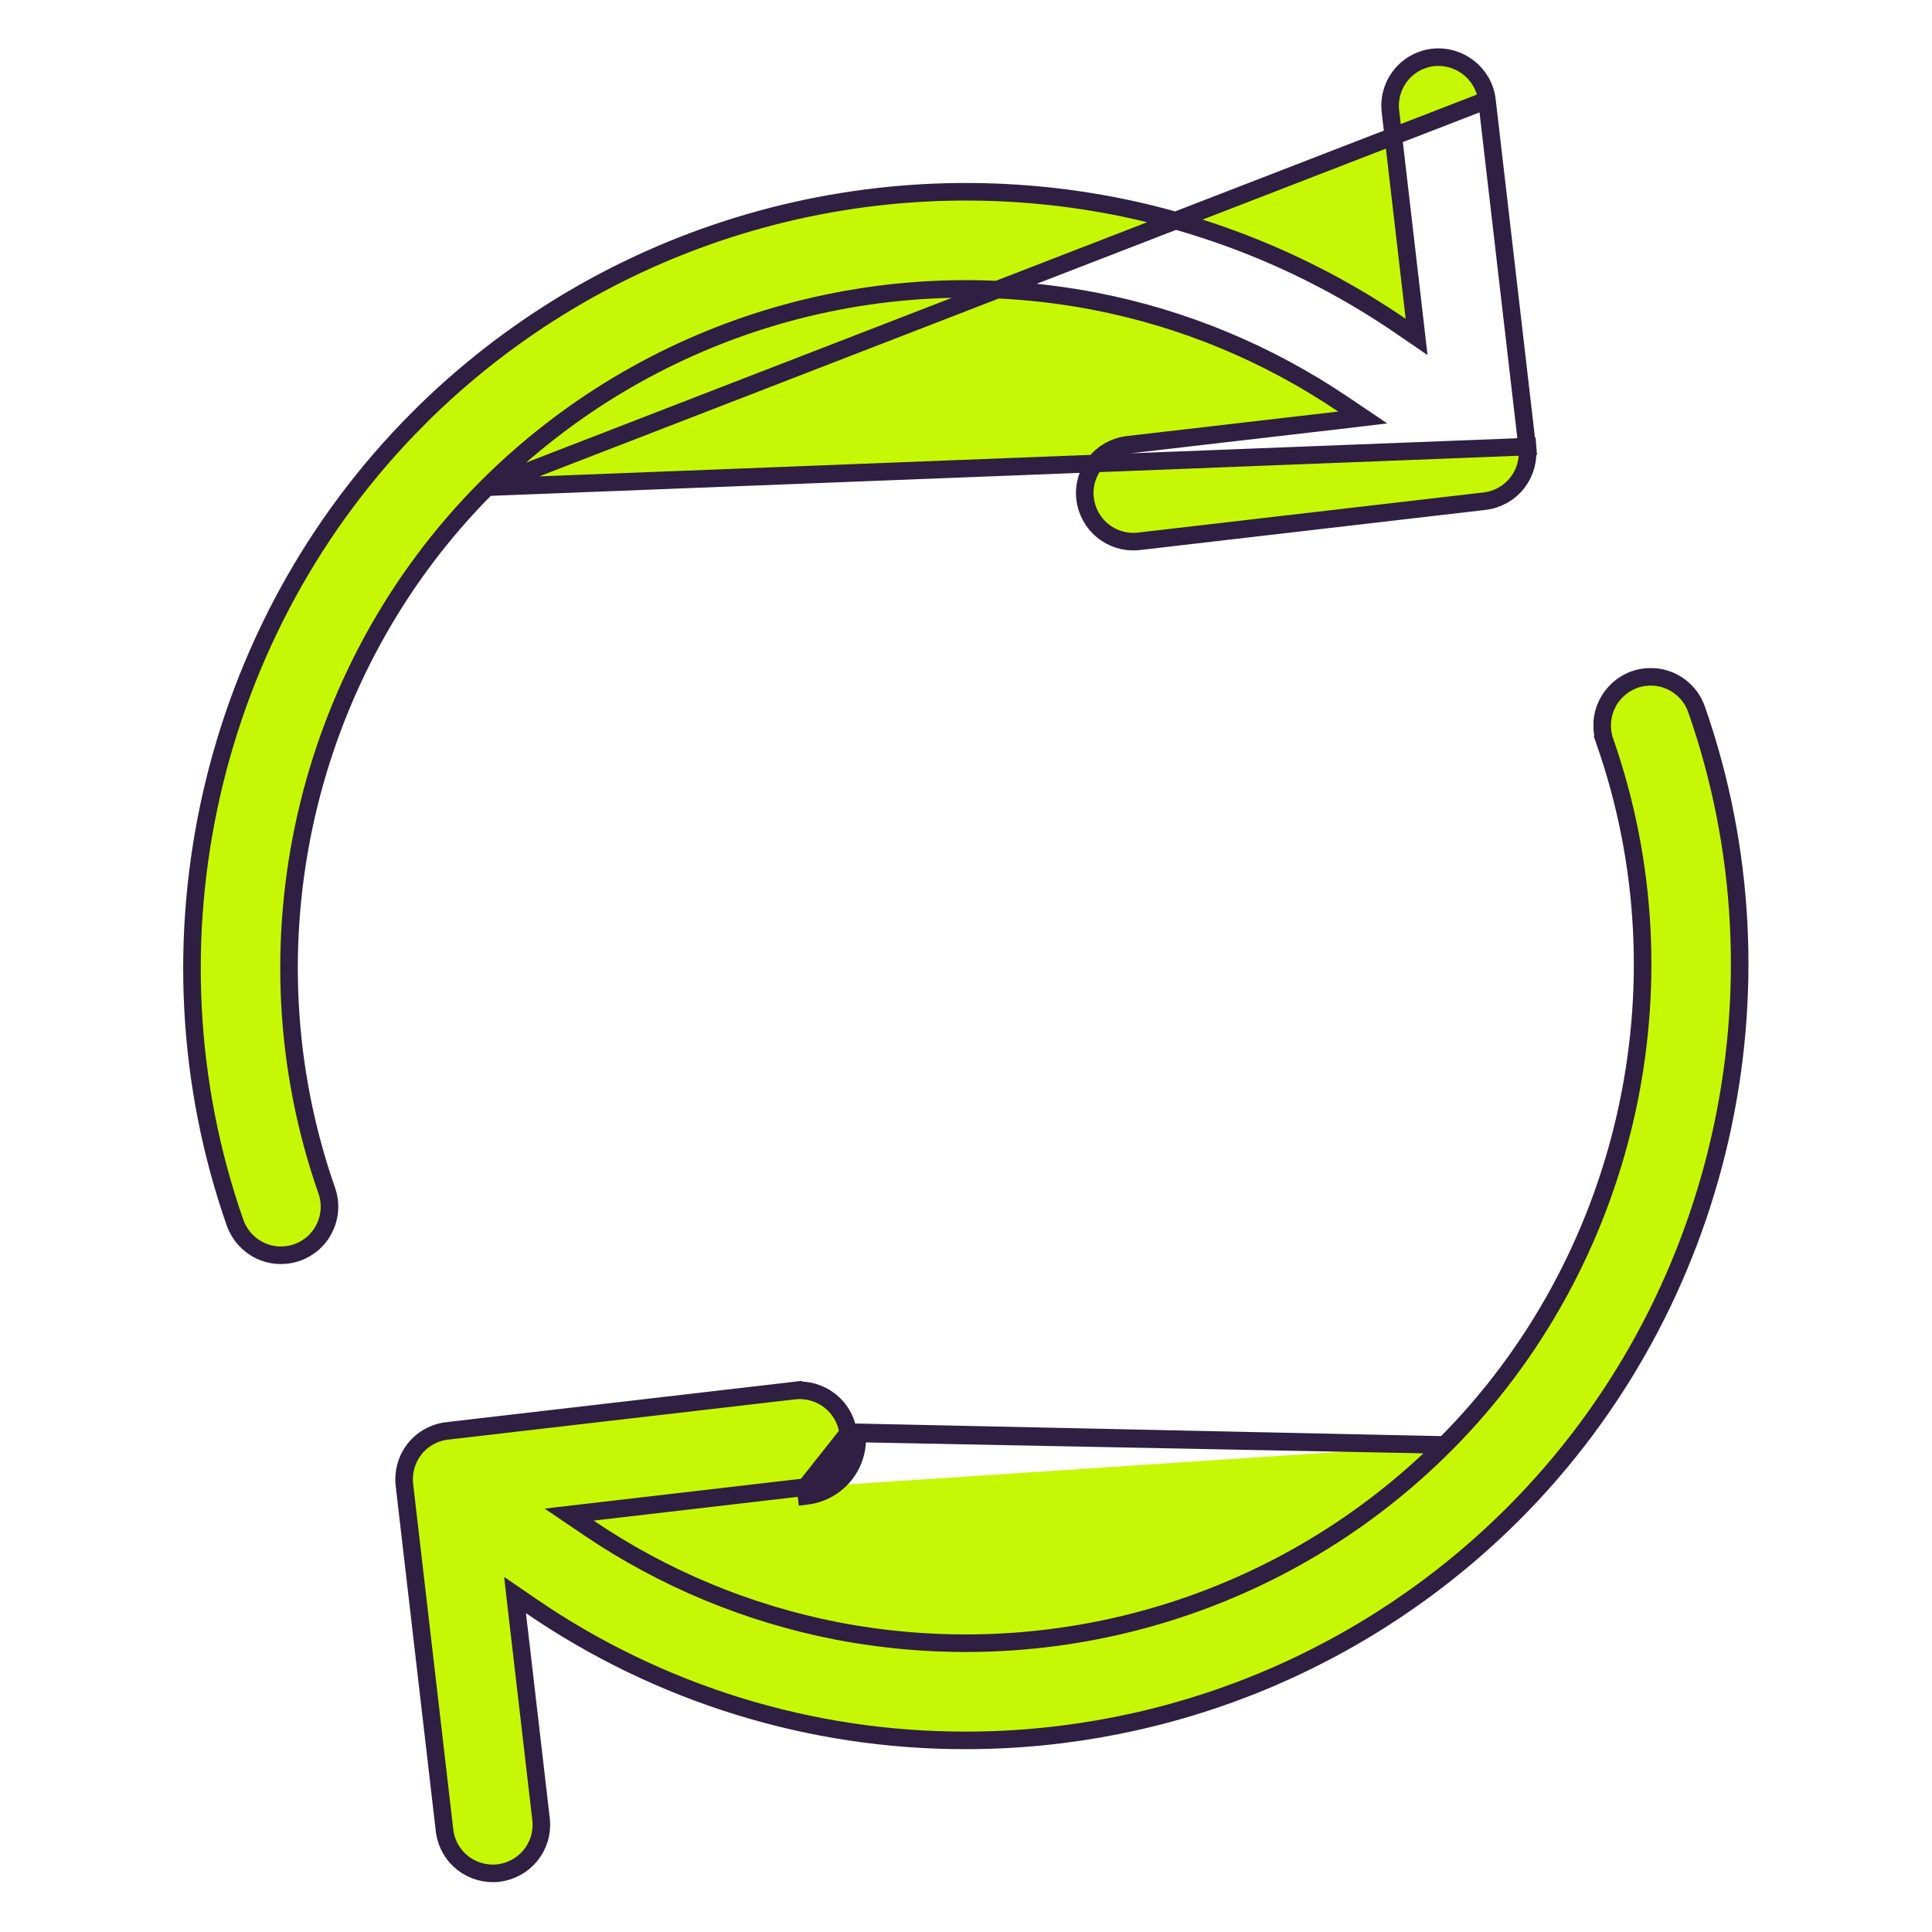
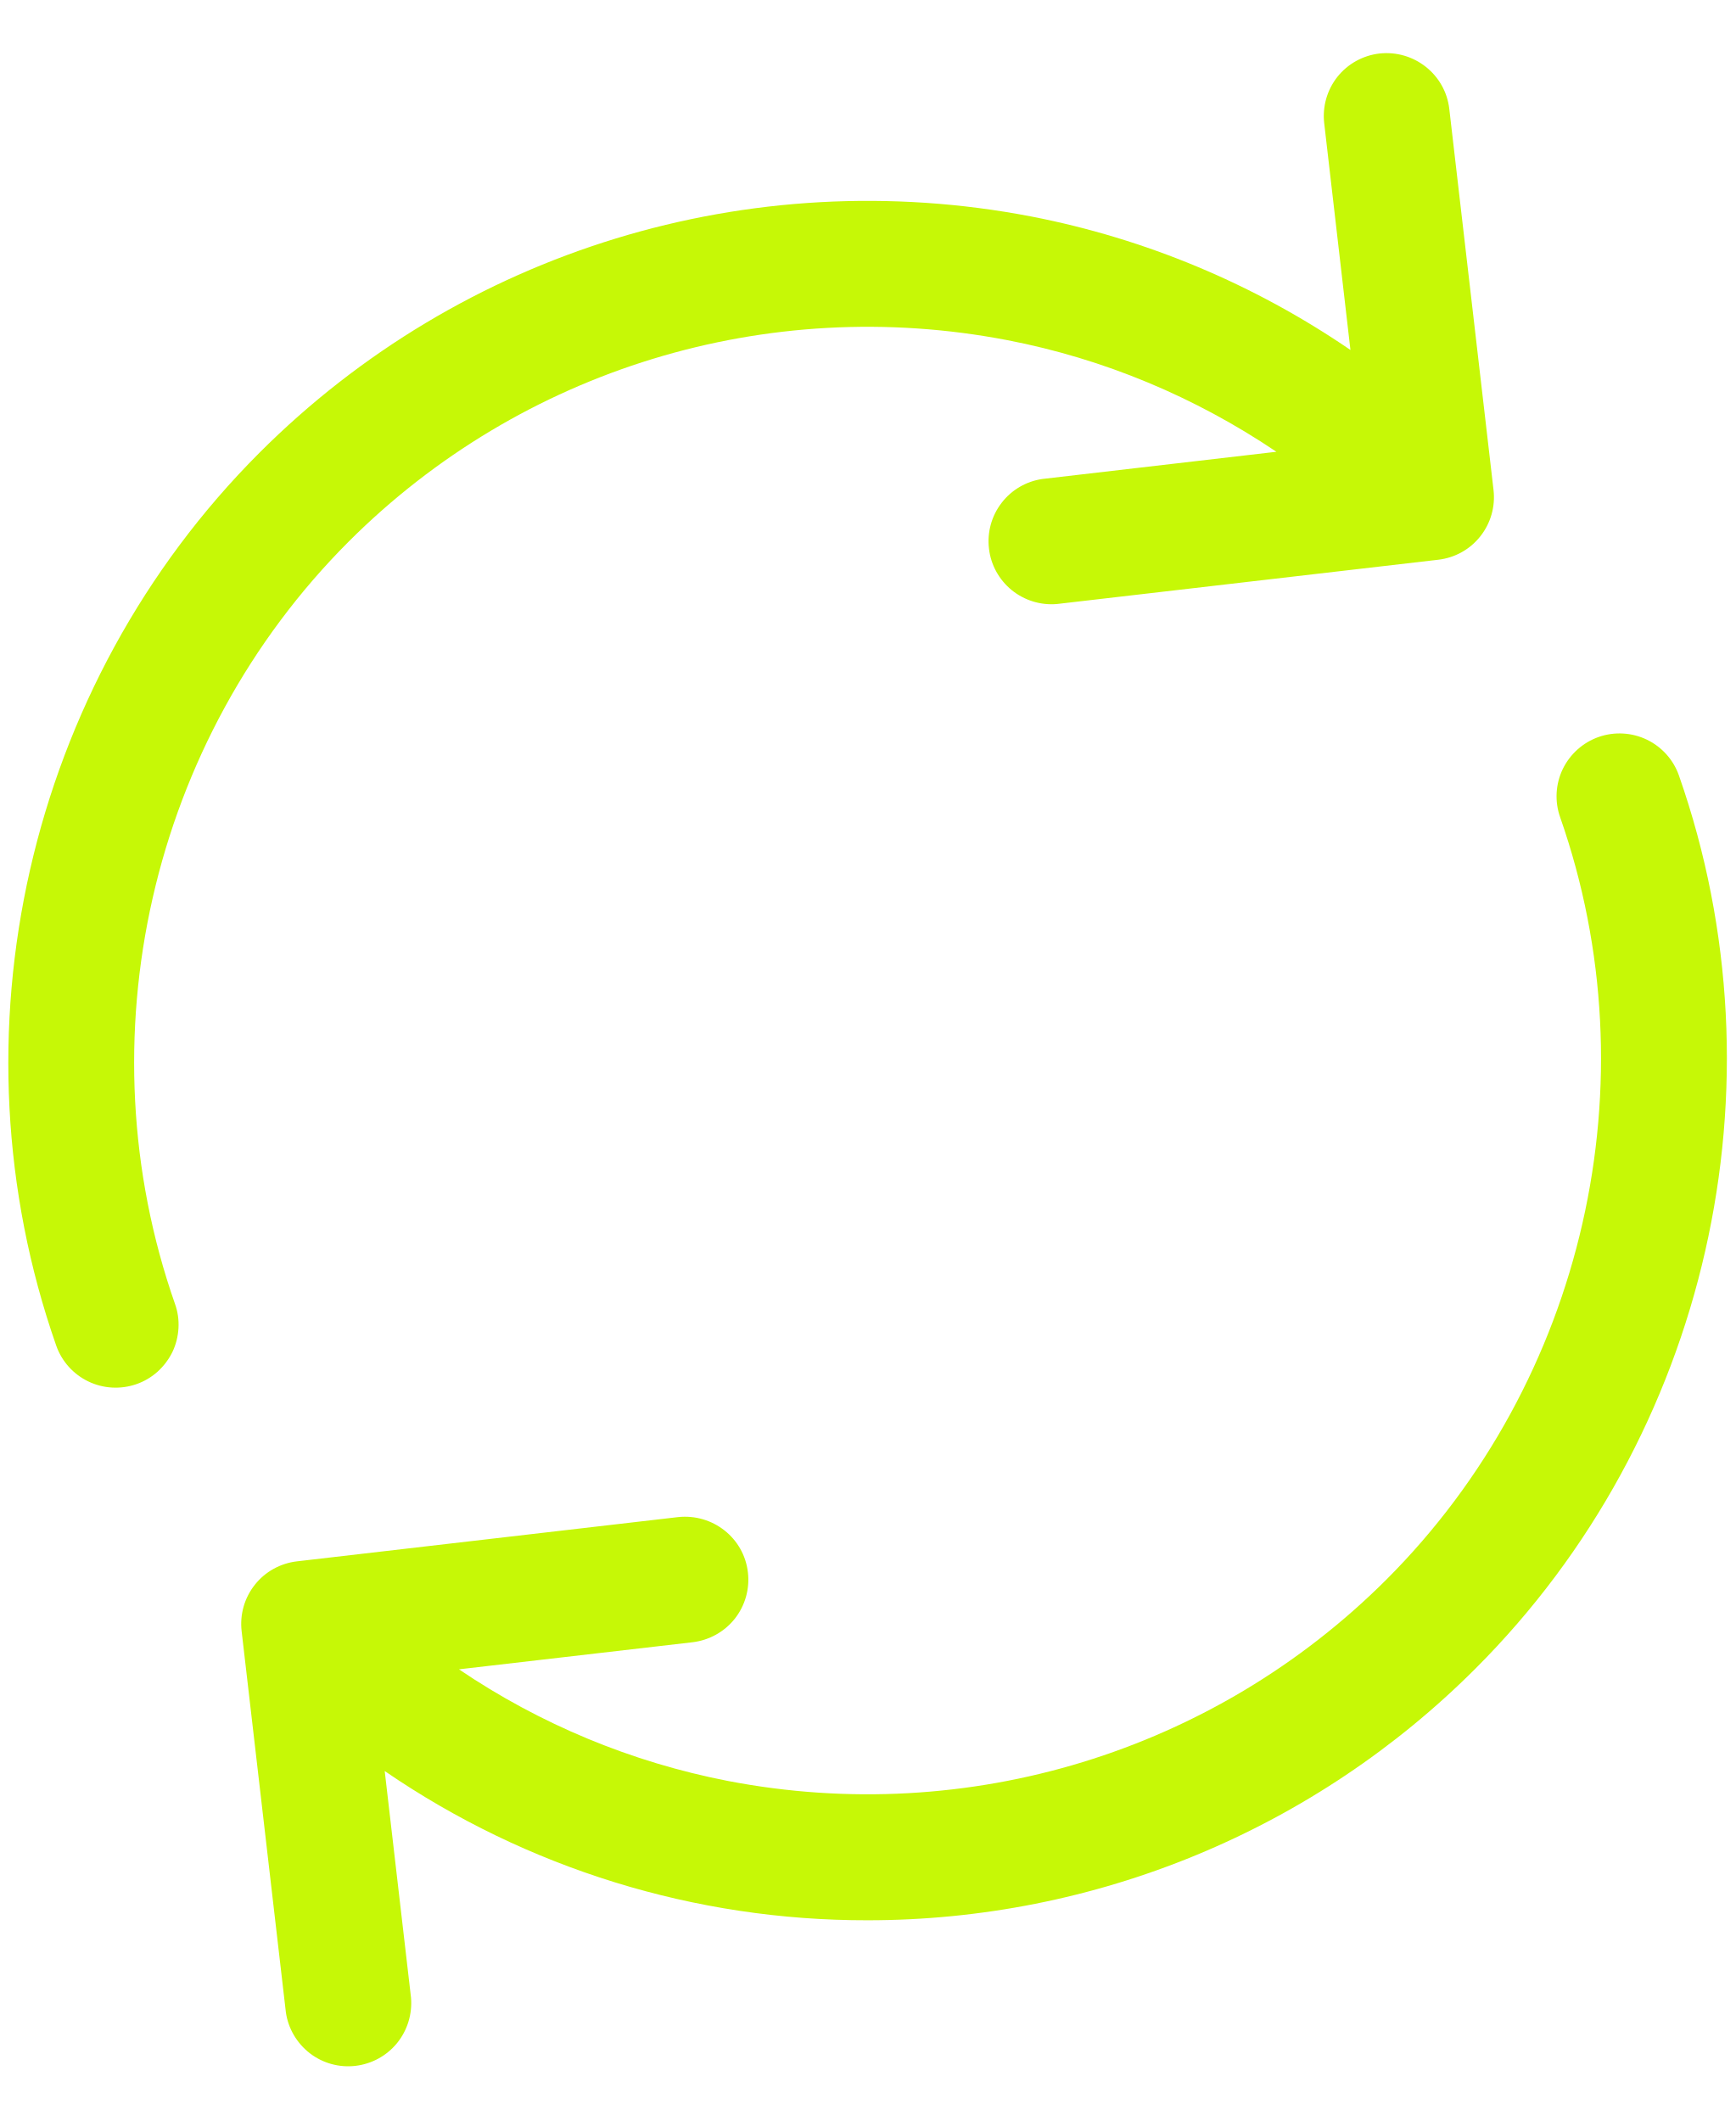
- <svg xmlns="http://www.w3.org/2000/svg" width="22" height="22" viewBox="0 0 22 22" fill="none">
-   <path d="M16.451 16.454L16.451 16.454C14.64 18.265 12.053 19.056 9.531 18.572L9.531 18.572C8.519 18.375 7.557 17.976 6.704 17.398L6.481 17.247L6.748 17.216L9.173 16.934L9.173 16.934M16.451 16.454L9.757 16.31C9.777 16.482 9.728 16.654 9.621 16.79C9.513 16.926 9.356 17.013 9.184 17.034L9.173 16.934M16.451 16.454C18.534 14.37 19.25 11.227 18.275 8.444L18.181 8.477L18.275 8.444C18.227 8.305 18.235 8.153 18.299 8.021C18.362 7.889 18.476 7.787 18.614 7.738C18.753 7.69 18.905 7.698 19.037 7.762C19.169 7.826 19.271 7.939 19.319 8.078C20.433 11.259 19.615 14.854 17.233 17.236L17.233 17.236C16.414 18.055 15.442 18.704 14.373 19.147C13.303 19.59 12.156 19.818 10.998 19.818H10.998C9.23 19.821 7.504 19.287 6.046 18.287L5.865 18.163L5.89 18.381L6.163 20.733C6.175 20.875 6.131 21.018 6.04 21.129C5.949 21.24 5.818 21.312 5.675 21.329C5.532 21.345 5.388 21.305 5.274 21.218C5.16 21.13 5.085 21.002 5.064 20.86L4.605 16.908C4.589 16.762 4.63 16.615 4.721 16.5C4.812 16.385 4.945 16.311 5.091 16.294L9.044 15.835L9.033 15.736L9.045 15.835L9.045 15.835C9.349 15.803 9.623 16.018 9.658 16.321M16.451 16.454L9.658 16.321M9.173 16.934C9.318 16.917 9.451 16.843 9.542 16.728C9.633 16.613 9.675 16.467 9.658 16.321M9.173 16.934L9.658 16.321M5.545 5.548L5.545 5.548C7.357 3.737 9.943 2.945 12.465 3.43L12.465 3.43C13.486 3.627 14.443 4.029 15.294 4.603L15.518 4.754L15.249 4.786L12.825 5.067C12.683 5.088 12.555 5.163 12.467 5.277C12.379 5.391 12.339 5.535 12.356 5.678C12.373 5.821 12.444 5.952 12.556 6.043C12.667 6.134 12.809 6.178 12.953 6.166L16.905 5.707C16.905 5.707 16.905 5.707 16.905 5.707C17.051 5.69 17.184 5.616 17.275 5.501C17.366 5.386 17.408 5.239 17.391 5.094L17.391 5.094M5.545 5.548L17.49 5.082L17.391 5.094M5.545 5.548C3.462 7.631 2.746 10.775 3.721 13.558L3.721 13.558C3.745 13.626 3.755 13.699 3.751 13.771C3.747 13.844 3.729 13.915 3.697 13.98C3.666 14.046 3.622 14.105 3.568 14.153C3.514 14.201 3.45 14.239 3.382 14.263C3.243 14.311 3.091 14.303 2.959 14.239C2.827 14.175 2.726 14.062 2.677 13.924C1.563 10.742 2.381 7.147 4.763 4.766L4.763 4.765C6.834 2.694 9.792 1.79 12.674 2.343C13.848 2.571 14.963 3.037 15.95 3.713L16.131 3.837L16.106 3.619L15.833 1.267C15.816 1.122 15.858 0.975 15.949 0.86C16.04 0.745 16.173 0.671 16.318 0.654C16.621 0.622 16.896 0.837 16.932 1.14L5.545 5.548ZM17.391 5.094L16.932 1.14L17.391 5.094Z" fill="#C6F806" stroke="#2F1F42" stroke-width="0.2" />
+ <svg xmlns="http://www.w3.org/2000/svg" width="18" height="22" viewBox="0 0 18 22" fill="none">
+   <path d="M17.413 8.044C17.356 7.881 17.236 7.747 17.08 7.672C16.924 7.597 16.744 7.587 16.581 7.644C16.418 7.701 16.284 7.821 16.208 7.977C16.133 8.134 16.123 8.313 16.181 8.477C17.143 11.223 16.436 14.327 14.38 16.383C12.592 18.17 10.039 18.952 7.55 18.473C6.551 18.279 5.602 17.885 4.76 17.315L7.184 17.034C7.356 17.013 7.513 16.926 7.621 16.79C7.728 16.654 7.777 16.482 7.757 16.31C7.716 15.951 7.391 15.698 7.033 15.736L3.08 16.195C2.908 16.215 2.75 16.302 2.643 16.438C2.535 16.574 2.486 16.747 2.506 16.919L2.965 20.873C2.989 21.041 3.079 21.193 3.213 21.297C3.348 21.401 3.518 21.448 3.687 21.428C3.856 21.408 4.01 21.324 4.118 21.192C4.225 21.06 4.277 20.892 4.263 20.722L3.99 18.37C5.464 19.381 7.21 19.921 8.998 19.918C10.169 19.918 11.329 19.688 12.411 19.24C13.493 18.792 14.476 18.135 15.304 17.306C17.713 14.898 18.541 11.262 17.413 8.044ZM3.616 5.618C5.404 3.831 7.957 3.049 10.446 3.528C11.454 3.722 12.398 4.12 13.238 4.686L10.812 4.968C10.644 4.992 10.491 5.081 10.388 5.216C10.284 5.351 10.237 5.521 10.257 5.69C10.276 5.859 10.361 6.013 10.493 6.121C10.625 6.228 10.793 6.28 10.963 6.265L14.916 5.806C15.089 5.786 15.246 5.699 15.353 5.563C15.461 5.427 15.51 5.254 15.49 5.082L15.031 1.128C14.989 0.77 14.664 0.516 14.307 0.555C14.135 0.575 13.978 0.662 13.87 0.798C13.763 0.934 13.714 1.107 13.734 1.279L14.006 3.63C13.008 2.947 11.881 2.475 10.693 2.245C7.778 1.685 4.787 2.6 2.692 4.695C0.283 7.104 -0.544 10.739 0.583 13.957C0.64 14.12 0.76 14.254 0.916 14.329C1.072 14.404 1.251 14.414 1.415 14.357C1.496 14.329 1.57 14.285 1.634 14.228C1.698 14.17 1.75 14.101 1.788 14.024C1.825 13.947 1.846 13.863 1.851 13.777C1.856 13.691 1.844 13.606 1.815 13.525C0.853 10.778 1.56 7.675 3.616 5.618Z" fill="#C6F806" />
</svg>
